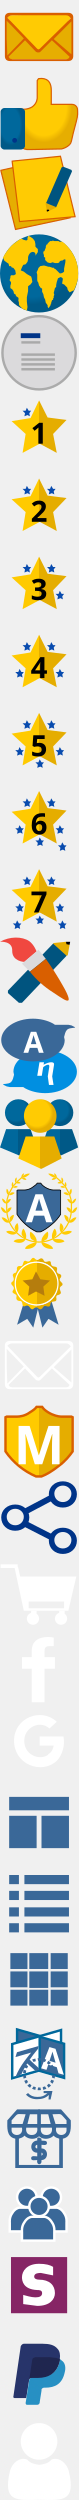
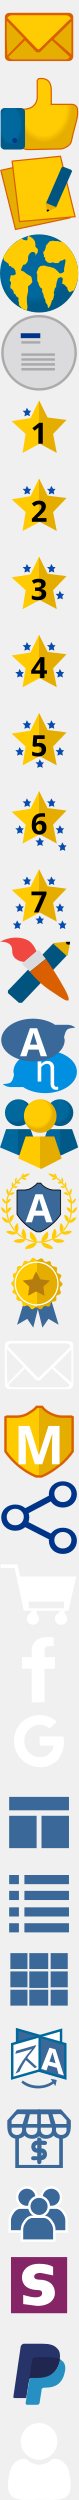
<svg xmlns="http://www.w3.org/2000/svg" xmlns:xlink="http://www.w3.org/1999/xlink" xml:space="preserve" viewBox="0 0 128 4096">
-   <style>
-       .c1{fill:#ffcb03}.c2{fill:#e6ae01}.c3,text{fill:#fff}.c4{fill:#3a6898}.c5{fill:#003488}.cg1{fill:url(#vG)}.cg3{fill:url(#rHG1)}.cg4{fill:url(#rHG2)}.sk2,.sk4{stroke-miterlimit:10;stroke-width:2}.sk4{stroke-width:4}.sc1{stroke:#d95f00}.sc2{stroke:#fff}.sc3{stroke:#00689b}text{font-family:sans-serif;font-size:48px;font-weight:700;text-anchor:middle;dominant-baseline:middle}.sText{transform:translate(64px,1478px);fill:#000}#Translator text,.tt{font-size:64px}
-     </style>
+   <style>.c1{fill:#ffcb03}.c2{fill:#e6ae01}.c3,text{fill:#fff}.c4{fill:#3a6898}.c5{fill:#003488}.cg1{fill:url(#vG)}.cg3{fill:url(#rHG1)}.cg4{fill:url(#rHG2)}.sk2,.sk4{stroke-miterlimit:10;stroke-width:2}.sk4{stroke-width:4}.sc1{stroke:#d95f00}.sc2{stroke:#fff}.sc3{stroke:#00689b}text{font-family:sans-serif;font-size:48px;font-weight:700;text-anchor:middle;dominant-baseline:middle}.sText{transform:translate(64px,1478px);fill:#000}</style>
  <defs>
    <path id="lOut" d="M112 21H16c-5 0-8 3-8 7v64c0 5 3 8 8 8h48v-3H20l-4-1-2-3 27-27 18 19 3 1h2v-4 4l2-1 19-19 29 27c-1 3-3 4-6 4H64v3h48c5 0 8-3 8-8V28c0-4-3-7-8-7zM12 91l-1-27V34l28 29-27 28zm53-11-2 1-2-1-49-51c2-2 4-4 8-4h88c4 0 6 2 8 5L65 80zm52 9L88 64l29-29v54z" />
    <path id="cloud" d="m117 1680-5-1H90l-3-2c-9-5-21-8-33-8-29 0-52 16-52 35s23 35 52 35 52-16 52-35l-1-5c1-4 2-9 5-12 5-4 13-2 13-4l-6-3z" />
    <path id="lg" class="sk2 sc1" d="m20 264 79-8 24 99-91 8-12-98z" />
    <path id="shield" d="M100 2321c-4 0-13-2-21-7-5-3-8-6-10-9h-9c-2 3-6 6-11 9-8 6-17 7-21 7H11l-2 1v56a118 118 0 0 0 50 41h9c8-3 18-9 28-17 11-8 18-17 23-24v-56l-2-1h-17z" />
    <path id="house" d="M19 91V48c3-1 7-2 9-5 7 7 19 7 25 0V0H16L0 18c0 11-2 27 13 30v48h40v-5H19ZM37 8h12v16H33l4-16Zm-6 22h18c1 6-1 12-9 12s-10-6-9-12ZM7 18C19 5 13 8 30 8l-5 16H7v-6Zm0 17v-5h17c3 15-16 15-17 5Z" />
    <radialGradient id="rHG1" cx="40%" cy="40%" r="50%" gradientUnits="objectBoundingBox">
      <stop offset=".8" stop-color="#ffcb03" />
      <stop offset="1" stop-color="#e6ae01" />
    </radialGradient>
    <radialGradient id="rHG2" cx="40%" cy="40%" r="50%" gradientUnits="objectBoundingBox">
      <stop offset=".8" stop-color="#00689c" />
      <stop offset="1" stop-color="#005987" />
    </radialGradient>
    <linearGradient id="vG" x1="0%" y1="50%" x2="100%" y2="50%" gradientUnits="objectBoundingBox">
      <stop offset=".5" style="stop-opacity:1;stop-color:#ffca00" />
      <stop offset=".5" style="stop-opacity:1;stop-color:#e5ad00" />
    </linearGradient>
    <linearGradient id="vG2" x1="0%" y1="50%" x2="100%" y2="50%" gradientUnits="objectBoundingBox">
      <stop offset=".5" style="stop-opacity:1;stop-color:#00689c" />
      <stop offset=".5" style="stop-opacity:1;stop-color:#005987" />
    </linearGradient>
    <g id="pencil">
      <path fill="#00547f" d="m109 1566-73 77h-5l-18-16v-4l74-77h4l18 16v4z" />
      <path d="m87 1546 21 19 1 1 2-1 3-17-6-5-20 2-1 1z" class="c2" />
      <path d="m114 1548-5-1-1-4h7l-1 5z" />
    </g>
  </defs>
  <g id="Letter">
    <path class="c2" d="M10 34h108v63H10V34z" />
    <path class="c1" d="m11 28 52 58 55-58-5-5-96 2-6 3z" />
    <use xlink:href="#lOut" fill="#d95f00" />
  </g>
  <g id="Like">
    <path class="cg3 sk2 sc1" d="M125 199c3-11 2-14 2-19s-4-9-9-9H84v-23c0-21-15-20-21-19l-2 3v28c0 1 0 9-8 15-8 5-17 4-18 4l1 63 4 2 4 1h6l51-1c4-1 9-3 13-7 3-3 3-6 6-19l5-19z" />
    <path class="cg4" d="M34 177H7c-3 0-6 3-6 6v56c0 3 3 6 6 6h27c4 0 7-3 7-6v-56c0-3-3-6-7-6z" />
    <circle cx="24" cy="230" r="4" class="c5" />
  </g>
  <g id="log">
    <use xlink:href="#lg" class="c2" transform="rotate(-7 134 423)" />
    <use xlink:href="#lg" class="c1 sk2 sc1" />
    <use xlink:href="#pencil" transform="rotate(160 124 637) scale(.6)" />
  </g>
  <g id="HP">
    <circle cx="64" cy="448" r="64" class="cg4" />
    <path class="c1" d="m11 430 3 2 1 4h3l1 2 3 1 3 4 1 6-3 2h-5l-1 2v2l-1 3v2l2 2v3l-1 3v4l3 2 2 3 1 4 3 2v2l3 2c1 0 2 2 1 5l1 4v3l1 2 2 2 1 1 1 1 1 1 2 1h1l4 2 1-6-1-9v-7l2-10v-8l4-3 3-4-1-6-1-3-7-4-5-4-5-2 2-5 2-4 4-1 3-4 1-4v-4c1-4 3-7 6-8 0 0 3-1 5 1s1 4 1 5l4-6v-5a26 26 0 0 1-4-4v-4l-1-5-3-4c-5-4-8-5-8-4l-1 3v3l-2 1-4-1-4-2-4 2-4 3a56 56 0 0 0-16 16 54 54 0 0 0-6 10l2 5 4 3zm85-35 1 1h5l4 3 4 4 5 6 4 6a61 61 0 0 1 9 29v11a83 83 0 0 1-6 19l-1 2h-1l-4 2-2 1-3-4-1-4-5-5-3-1v-2l1-6c0-1-2-3-4-3l-4 2-1 3-1 3-1 5v3l-2 2-1 4-1 4 1 3-1 2v3l-1 1v2l-2 1v2h-1v3l-1 1v2l-1 1-1 2-2 2-1-3v-2l-3-4-1-5-2-4-1-5-2-4v-5l-3-2-1-2-1-1-1-4c0-2-2-2-2-5v-9l-1-4 1-2 1-2 1-3 2-2 1-1 6-1 4 1 3 1h2l6 2v-1l2 2 2 1 2 2 1 1 4 4c3 0 5-1 7-3v-5l1-5c2-8 1-10 1-10h-2l-3 2h-2l-2 1-1 2-2 1h-5l-3-1c-2-1-2 1-5 1l-4-1-2-2-2-2v-4l-2-1v-3l-1-3v-3h1l1-1 1-3 1-2v-2l1-3 2-1v-1l1-1 1-1 1-1 1-1h4v-1l3 1h7z" />
  </g>
  <g id="Posts">
    <circle cx="64" cy="578" r="60" class="sk4" fill="#dbdadc" stroke="#ababab" />
    <path class="c5" d="M34 546h32v8H34z" />
    <path d="M35 559h31v4H35zm0 20h55v4H35zm0 8h55v4H35zm0 8h55v4H35zm0 8h55v4H35z" fill="#a9a9a9" />
  </g>
  <g id="star1" transform="translate(0 -768)">
    <use href="#bS" />
    <use href="#ss7" />
    <text class="sText">1</text>
  </g>
  <g id="star2" transform="translate(0 -640)">
    <use href="#bS" />
    <use href="#ss1" />
    <use href="#ss7" />
    <text class="sText">2</text>
  </g>
  <g id="star3" transform="translate(0 -512)">
    <use href="#bS" />
    <use href="#ss1" />
    <use href="#ss2" />
    <use href="#ss7" />
    <text class="sText">3</text>
  </g>
  <g id="star4" transform="translate(0 -384)">
    <use href="#bS" />
    <use href="#ss1" />
    <use href="#ss2" />
    <use href="#ss6" />
    <use href="#ss7" />
    <text class="sText">4</text>
  </g>
  <g id="star5" transform="translate(0 -256)">
    <use href="#bS" />
    <use href="#ss1" />
    <use href="#ss2" />
    <use href="#ss6" />
    <use href="#ss4" />
    <use href="#ss7" />
    <text class="sText">5</text>
  </g>
  <g id="star6" transform="translate(0 -128)">
    <use href="#bS" />
    <use href="#ss1" />
    <use href="#ss2" />
    <use href="#ss3" />
    <use href="#ss4" />
    <use href="#ss7" />
    <use href="#ss6" />
    <text class="sText">6</text>
  </g>
  <g id="star7">
    <path transform="translate(19 1408)" id="bS" class="cg1" d="M74 102 46 87l-28 15 5-31L0 50l31-5 14-29 14 28 31 4-22 23 6 31z" />
    <path transform="translate(40 1436)" id="ss1" fill="#084bae" d="m49 14-4-2-5 2 1-5-4-4h5l2-5 3 5h4l-3 4 1 5z" />
    <use id="ss2" href="#ss1" transform="translate(14 44)" />
    <use id="ss3" href="#ss1" transform="translate(18 72)" />
    <use id="ss4" href="#ss1" transform="translate(-19 64)" />
    <use id="ss5" href="#ss1" transform="translate(-56 72)" />
    <use id="ss6" href="#ss1" transform="translate(-52 44)" />
    <use id="ss7" href="#ss1" transform="translate(-40)" />
    <text class="sText">7</text>
  </g>
  <g id="Edit">
    <use xlink:href="#pencil" />
    <path fill="#f04840" d="m60 1559-20 17c-1 0-20-1-20-18 1-17-20-15-20-15 16-9 36-9 48-1 8 6 12 17 12 17Z" />
    <path fill="#dbdadc" d="m49 1592-7-7-6-6 27-23a342 342 0 0 1 12 15l-26 21Z" />
    <path fill="#d95f00" d="M103 1615c11 19 10 23 9 24-3 2-10-3-25-13a151 151 0 0 1-38-34l26-21a467 467 0 0 1 28 44Z" />
  </g>
  <g id="Trasl">
    <use xlink:href="#cloud" transform="rotate(-180 64 1730)" fill="#008fe1" />
-     <text transform="translate(75 1753)">ⴄ</text>
+     <path class="c3" d="M95.3 1785.1c-8 2.2-13.4-3.3-12.4-11.2-.2-2.4.3-25.1-.4-26.8-2.4-7-10.6-4.3-14.9 1.2v23.7h-5.9v-33h6v4.2c7.3-8.9 22-5.7 21 7.2v23.4c-.4 5.2 1.3 8.2 6.6 6.4v5Z" />
    <use xlink:href="#cloud" class="c4" />
-     <text transform="translate(55 1708)">A</text>
+     <text transform="translate(55 1708)" style="font-size:64px">A</text>
  </g>
  <g id="Crdin">
    <use href="#back" transform="translate(-68)" />
    <g id="back">
      <circle class="cg4" cx="98.1" cy="1823" r="22" />
      <path fill="url(#vG2)" d="M78 1850h40l7 20 3 10-28 13h-1l-31-13 4-12 6-18z" />
    </g>
    <ellipse class="cg3" cx="65.9" cy="1828.5" rx="26.7" ry="27.5" />
    <path class="cg1" d="M42 1862h47l8 24 4 12-33 17h-1l-37-17 5-15 7-21z" />
  </g>
  <g id="Ambas">
    <g id="b" transform="translate(0 1922)">
      <path class="sk2" stroke="#ffcb03" fill="none" d="M64 113a52 52 0 0 0 40-19 54 54 0 0 0 13-36v-9c0-6-2-9-3-14l-7-13-7-8-8-7" />
      <path id="a" class="c1" d="M1 17c-2 0-1 2 0 4 3 6 12 8 18 7-1-6-12-9-18-11Zm0 0 8-5c2-3 3-9 1-12C5 3-1 11 0 16l1 1Z" transform="translate(68 96)" />
      <use href="#a" transform="rotate(-20 93 34) scale(.9)" />
      <use href="#a" transform="rotate(-35 89 21) scale(.8)" />
      <use href="#a" transform="rotate(-60 81 24) scale(.7)" />
      <use href="#a" transform="rotate(-73 77 15) scale(.6)" />
      <use href="#a" transform="rotate(-75 71 -1) scale(.5)" />
      <use href="#a" transform="rotate(-100 65 13) scale(.5)" />
      <use href="#a" transform="rotate(-115 60 9) scale(.4)" />
      <use href="#a" transform="rotate(-125 57 11) scale(.4)" />
      <use href="#a" transform="rotate(-140 53 15) scale(.4)" />
      <path class="c1" d="M27 7c-1-5-9-8-13-7 3 4 9 7 13 7Z" transform="translate(65 1)" />
    </g>
    <use href="#b" transform="matrix(-1 0 0 1 128 0)" />
    <use xlink:href="#shield" class="c4 sk2" stroke="#000" transform="matrix(.65 0 0 .7 22 325)" />
    <text transform="translate(64 1980)" style="font-size:64px">A</text>
  </g>
  <g id="Prem" transform="translate(12 2055)">
    <use href="#ap" transform="matrix(-1 0 0 1 100 0)" />
    <path id="ap" class="c4" d="m49.3 87 8.2 33.2 9.9-14.4 16.6 9.7-11.4-37.8L61 82.3 49.3 87z" />
    <path class="cg1" transform="matrix(.88 0 0 .88 6.2 6.2)" d="M95 51c4-5-7-7-4-13 4-4 3-8-3-9-2-1-3-3-3-5 4-14-11-2-11-16-2-6-10 3-13-3-2-5-5-6-10-2-3 2-6-1-8-3-7-3-5 11-16 5-6-1-3 10-9 10-6-1-8 2-7 7l-2 5c-14 4 3 11-8 18-4 6 9 7 2 16-3 6 9 5 7 11-1 5 1 8 7 8s2 11 8 10c11-6 9 8 16 5 2-2 6-5 9-2 4 4 7 3 10-2s10 3 13-3c0-13 14-1 11-15 0-2 1-4 3-4 14-4-4-11 8-18ZM48 88C-4 89-4 6 48 7c52 0 52 82 0 81Z" />
    <circle class="cg1 sk2 sc2" cx="48" cy="48" r="35" />
    <path fill="#b57d0d" d="m61 68-14-7-13 7 2-15-11-10 16-2 6-13 7 13 16 2-11 10 2 15Z" />
  </g>
  <use xlink:href="#lOut" id="Inbox" class="c3" transform="translate(0 2176)" />
  <g id="Mod">
    <use xlink:href="#shield" class="cg1 sk4 sc1" />
    <text transform="translate(64 2368)" style="font-size:88px">M</text>
  </g>
  <g id="Share">
    <path id="sc1" class="c5" d="M25 2465c-13 0-23 9-23 21 0 13 10 22 23 22s23-9 23-22c0-12-10-21-23-21zm0 34c-8 0-14-6-14-14 0-7 6-13 14-13s14 6 14 13c0 8-6 14-14 14z" />
    <use href="#sc1" transform="translate(78 38)" />
    <use href="#sc1" transform="translate(78 -38)" />
    <path id="sr1" class="c5" d="m82 2523-43-22 4-9 43 22z" />
    <use href="#sr1" transform="rotate(-55 22 2485)" />
  </g>
  <g id="Cart" class="c3">
    <path d="M51 2639h9v5h-9zm46 0h9v5h-9z" />
    <circle id="sWheel" cx="54" cy="2652" r="10" />
    <use href="#sWheel" transform="translate(46)" />
    <path d="m33 2583-3-14-1-2v-4H1v6h23l3 14 12 56h73l13-56H33zm72 52H47v-11h58v11z" />
  </g>
  <path id="Fb" transform="translate(0 -12)" class="c3" d="M73 2801v-55h17v-19H73v-9c0-4 0-9 8-9h7v-14c-5-1-13-2-22 1-3 1-7 3-10 7-4 5-4 12-4 14v10H36v19h16v55h21z" />
  <path id="Gg" class="c3" d="M104 2845H65v15h23c-1 5-3 11-9 14v1c-13 9-33 2-38-14-8-28 23-45 40-29l12-11c-25-24-70-7-70 31 0 39 45 56 70 33 9-9 14-26 11-40z" />
  <path id="F_v" class="c4" d="M15 2975h45v53H15zm53 0h45v53H68zm-53-31h98v22H15z" />
  <path id="T_v" class="c4" d="M40 3072h73v15H40zm0 26h73v15H40zm0 27h73v15H40zm0 26h73v15H40zm-25-79h16v15H15zm0 79h16v15H15zm0-26h16v15H15zm0-27h16v15H15z" />
  <path id="Th_v" class="c4" d="M83 3260h28v26H83zm-66-30h28v26H17zm0 30h28v26H17zm66-60h28v26H83zm0 30h28v26H83zm-35 0h31v27H48zm0 30h31v26H48zm-31-60h28v26H17zm31 0h31v26H48z" />
  <g id="Trs">
-     <path id="brc" transform="translate(28 3325) skewY(16)" class="c4 sk4 sc3" d="M0 0h40v56H0z" />
+     <path id="brc" transform="translate(28 3325) skewY(16)" class="c4 sk4 sc3" d="M0 0h42v56H0z" />
    <path class="c3 sk4 sc3" d="m20 3349 80-23v56l-80 23z" />
    <use href="#brc" transform="translate(37 12)" />
-     <text transform="translate(86 3375) skewY(16)" style="font-size:54px">A</text>
-     <text class="tt c4" transform="translate(44 3375) skewY(-16)">ᤖ</text>
-     <text class="tt c4" transform="matrix(1 0 0 -1 64 3393)">⃕</text>
+     <text transform="translate(86 3376) skewY(16)" style="font-size:54px">A</text>
+     <path d="M8.2 72.6a161 161 0 0 1 27.2-40.4L8 40l1.6-5 32.9-9.4c-3 7.7-10.8 13.8-14.9 21.2l16 14.7-3.7 2-14.6-13.2c-3.9 6-7.7 12.6-10.2 18.7l-6.9 3.6Z" transform="translate(17 3325)" class="c4" />
+     <path d="m48 0 10 1.9-2.3 10-2.8-4.3C38.6 18.8 13.4 18.4 0 6l2.3-3.3a41.7 41.7 0 0 0 48.4 1.5L47.9 0Z" transform="translate(35 3406)" class="c4" />
  </g>
  <g id="MKPT" class="c4">
    <use xlink:href="#house" id="hl" transform="translate(12 3456)" />
    <use href="#hl" transform="matrix(-1 0 0 1 128 0)" />
    <path d="M68 3520v-6c2 0 9 2 9-3s-7-3-9-4v-3l-4-2c-2 0-3 1-3 2v3c-13 1-13 20 0 20v6c-3 0-10-2-10 3s7 3 10 3c-2 9 8 9 7 1v-1c12 0 12-19 0-19zm-10-3c0-1 1-3 3-3v6c-2 0-3-1-3-3zm10 15v-5c1 0 2 1 2 3l-2 2z" />
  </g>
  <g id="Col">
    <use href="#cu" transform="translate(20 -15)" />
    <use href="#cu" transform="translate(-20 -15)" />
    <g id="cu" class="c4 sk4 sc2">
      <circle cx="64" cy="3615" r="16" />
      <path d="M49 9c-4-7-10-9-12-9H16C14 0 8 2 4 9c-5 7-4 14-4 16v14h53V25c0-2 1-9-4-16Z" transform="translate(36 3632)" />
    </g>
  </g>
  <g id="Skrl">
    <path fill="#862565" d="M18 3698h92v92H18v-92z" />
    <path class="c3" d="M64 3735c-3 0-8-1-8-5 0-6 8-6 11-6l15 3 5 1v-16 2c-5-3-12-5-23-5-20 0-28 12-28 22 0 6 2 20 25 21 3 0 8 0 8 5s-4 7-11 7-16-3-20-4v15l23 3c21 0 29-11 29-21 0-13-9-22-26-22" />
  </g>
  <g id="PP">
    <path fill="#27346a" d="M94 3848c-5-6-13-8-24-8H39c-2 0-4 2-5 4l-12 82c-1 2 1 3 2 3h19l5-31v1c0-2 2-3 4-3h9c18 0 32-8 37-29v-2c-1 0-1 0 0 0 1-7 0-13-4-17" />
    <path fill="#2790c3" d="M98 3867c-4 21-18 28-36 28h-9c-3 1-4 2-5 4l-6 38c0 2 1 3 2 3h17c2 0 3-1 4-3v-1l3-19v-2c0-1 2-3 4-3h2c16 0 28-6 32-25 2-7 1-14-3-18l-5-4v2z" />
    <path fill="#1f264f" d="m94 3864-2-1h-2l-8-1H57l-1 1c-2 0-2 1-3 2l-5 33v1c0-2 2-3 4-3h10c18 0 32-8 36-29v-2l-3-1h-1" />
  </g>
  <g id="u" class="c3">
    <circle cx="64" cy="4000" r="30" />
    <path id="bR" d="M32 129.6c39 1.1 60.6 3.4 48.7-47-3.2-12.4-15.1-23.5-28.1-19-5.4 6.6-13 7.8-20.6 8.9v57.1Z" transform="translate(32 3966)" />
    <use href="#bR" transform="matrix(-1 0 0 1 129 0)" />
  </g>
</svg>
